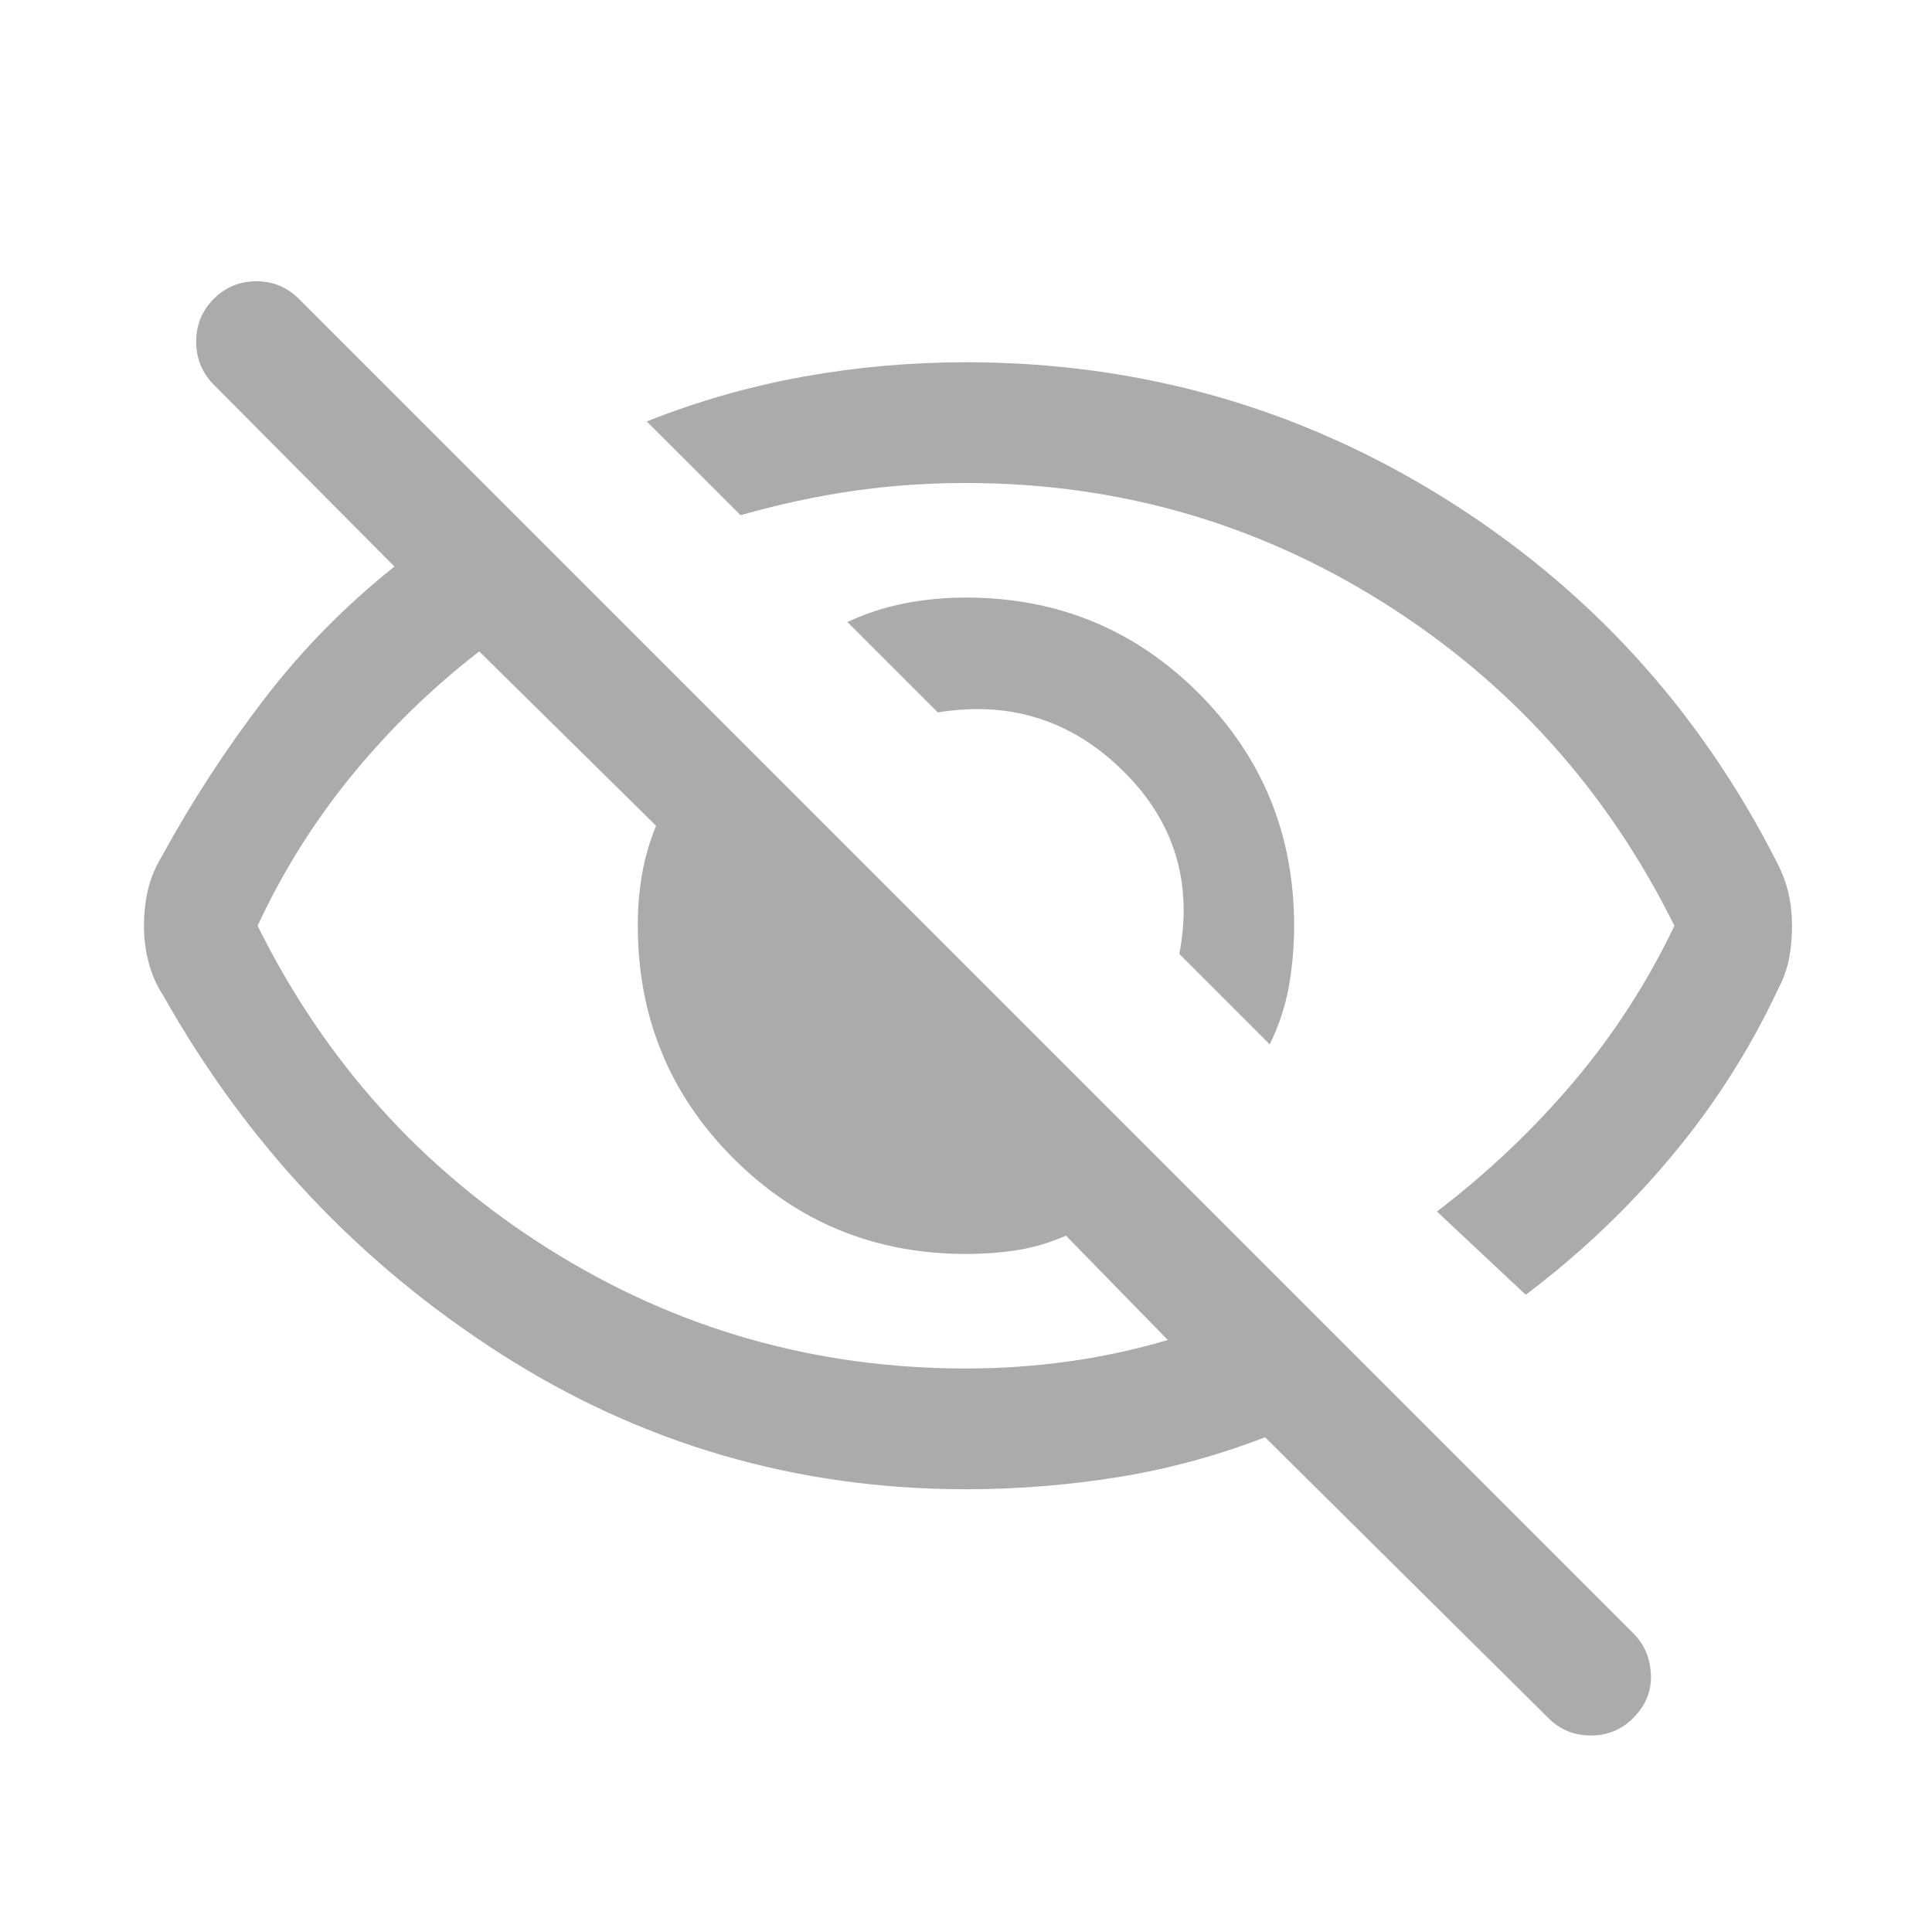
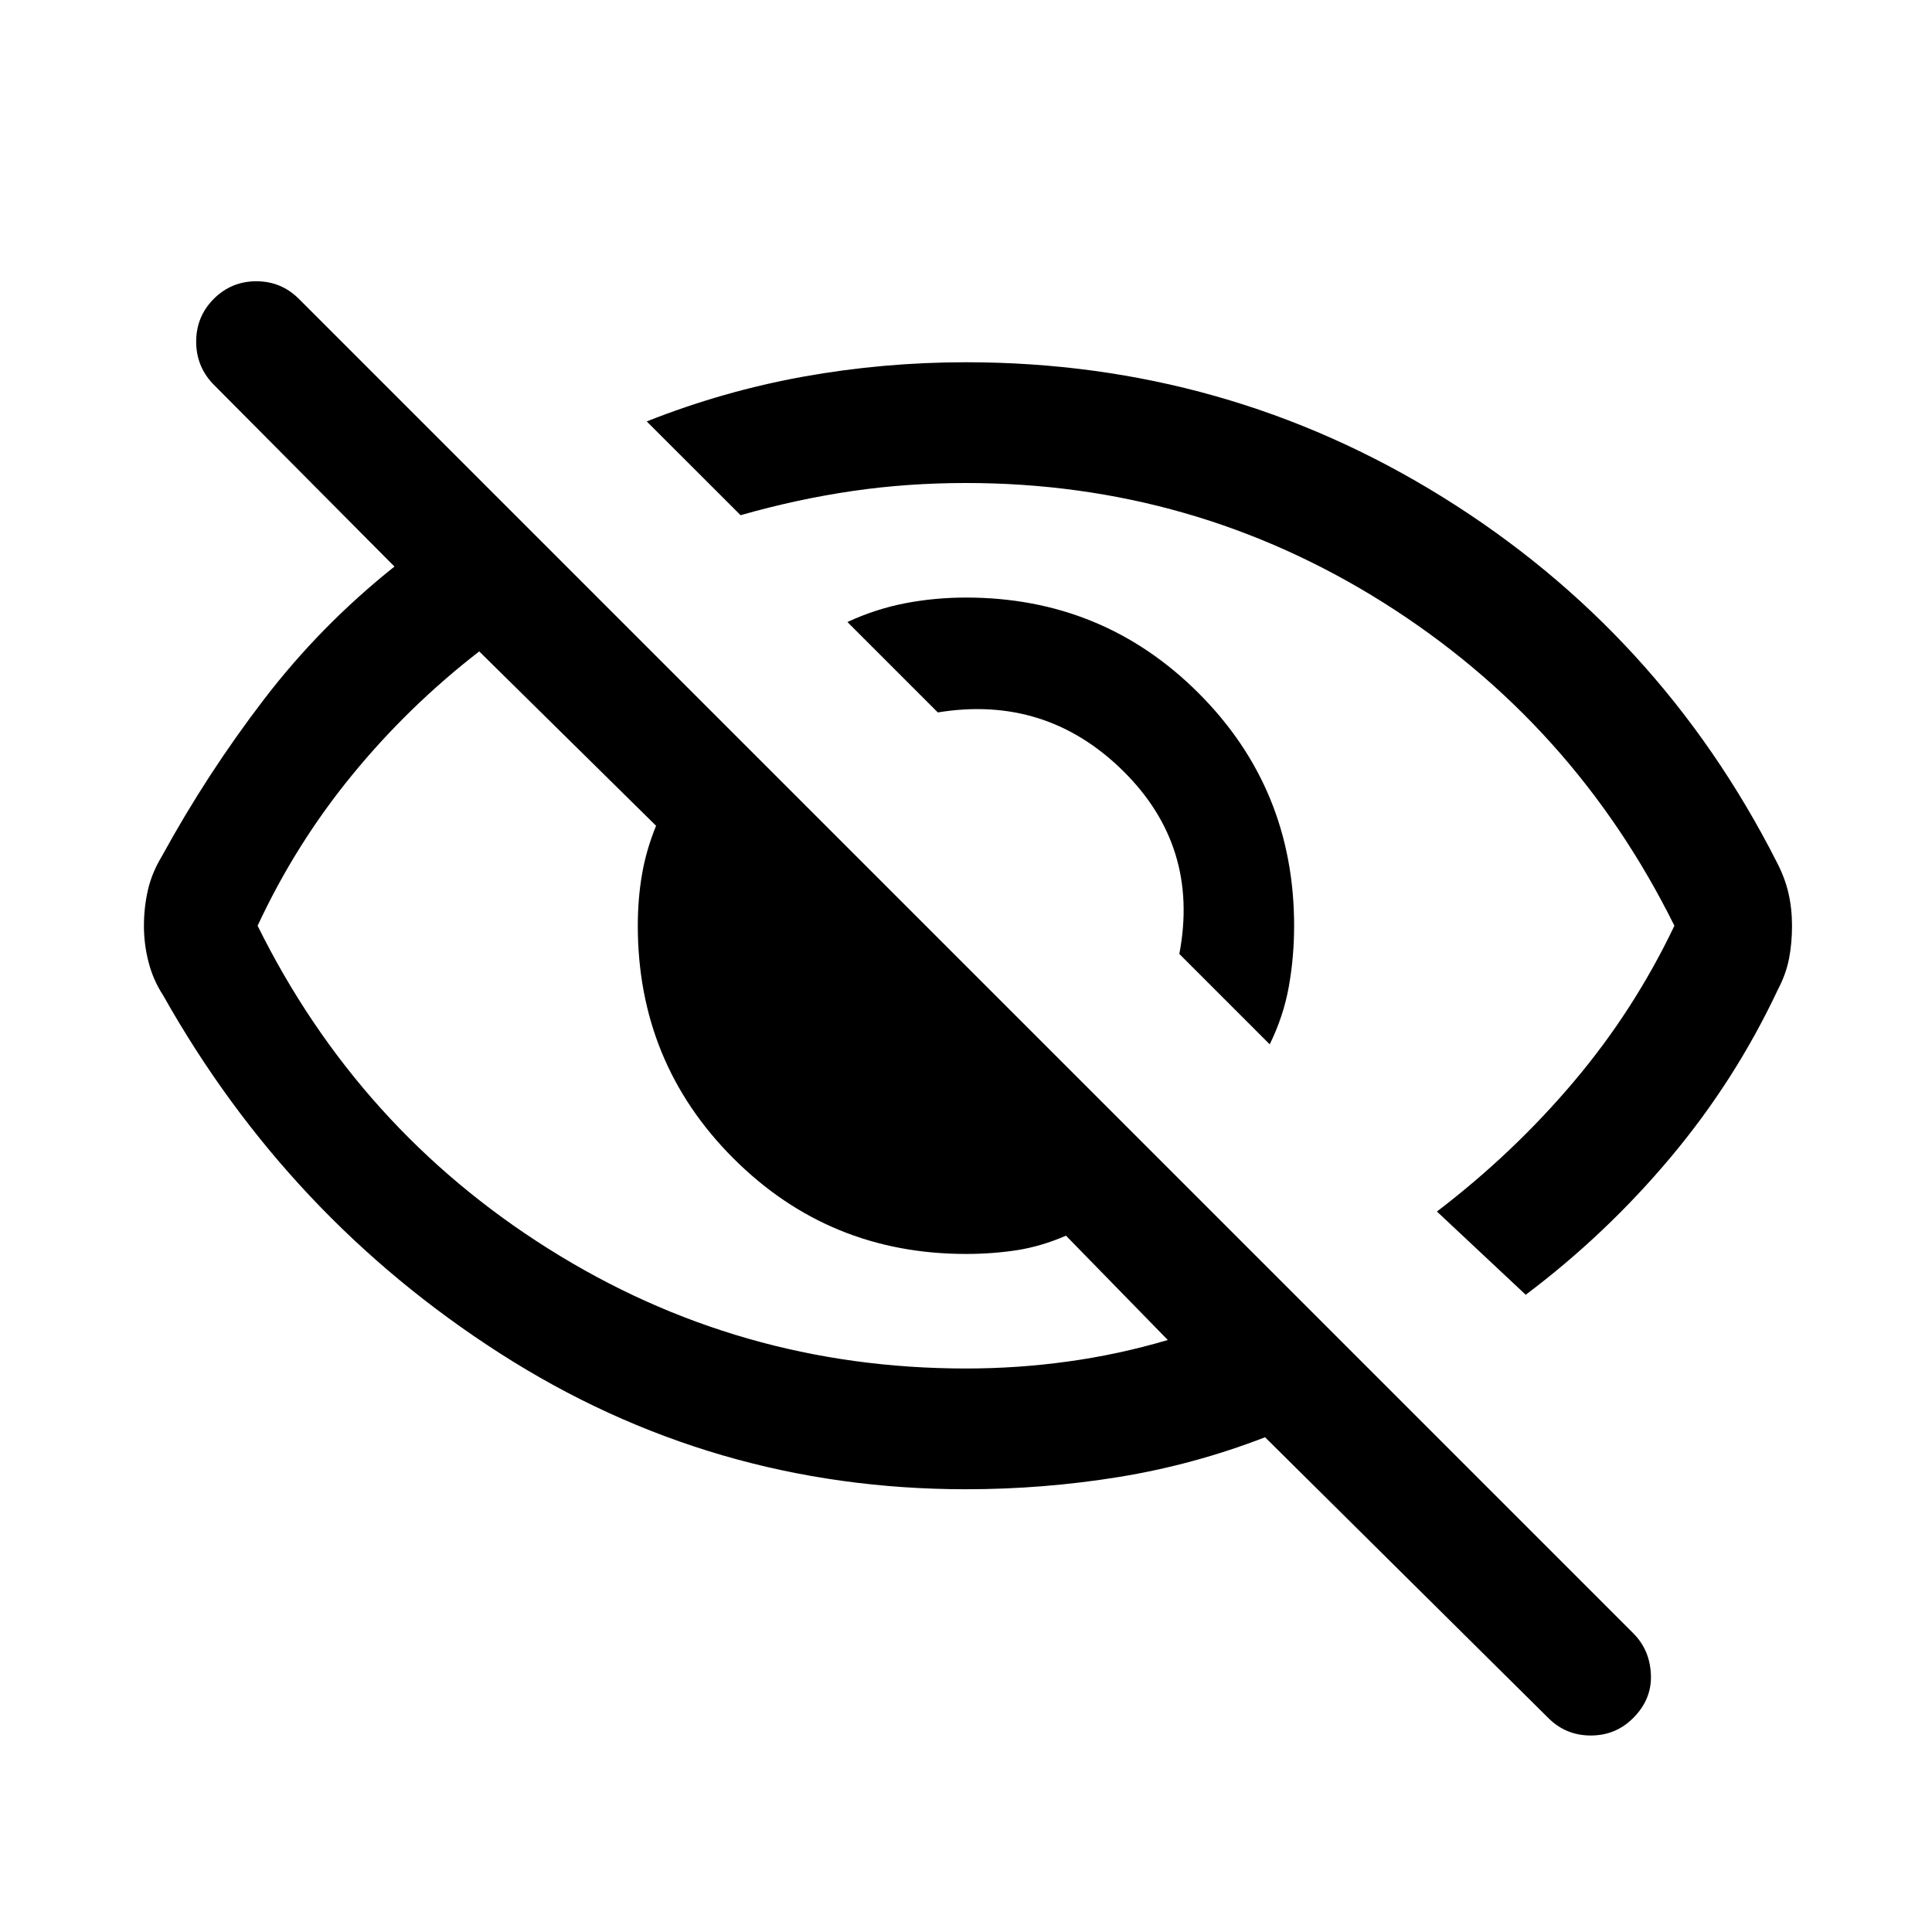
<svg xmlns="http://www.w3.org/2000/svg" width="24" height="24" viewBox="0 0 24 24" fill="none">
-   <path d="M15.773 12.973L14.65 11.85C14.82 10.96 14.586 10.201 13.948 9.573C13.309 8.945 12.543 8.704 11.65 8.85L10.527 7.727C10.759 7.619 10.997 7.542 11.243 7.494C11.488 7.447 11.741 7.423 12 7.423C13.134 7.423 14.097 7.819 14.889 8.61C15.681 9.402 16.076 10.365 16.076 11.5C16.076 11.759 16.054 12.011 16.01 12.257C15.966 12.502 15.887 12.741 15.773 12.973ZM18.953 16.084L17.85 15.05C18.483 14.567 19.05 14.029 19.55 13.437C20.05 12.846 20.466 12.2 20.8 11.5C19.966 9.817 18.762 8.479 17.187 7.487C15.612 6.496 13.883 6 12 6C11.516 6 11.045 6.033 10.587 6.1C10.129 6.167 9.666 6.267 9.2 6.4L8.034 5.235C8.67 4.983 9.319 4.798 9.979 4.679C10.64 4.56 11.314 4.5 12 4.5C14.148 4.5 16.122 5.058 17.921 6.175C19.719 7.292 21.103 8.802 22.071 10.708C22.137 10.835 22.186 10.962 22.216 11.091C22.246 11.22 22.261 11.356 22.261 11.5C22.261 11.643 22.249 11.78 22.224 11.909C22.199 12.037 22.153 12.165 22.086 12.292C21.732 13.045 21.288 13.74 20.753 14.377C20.219 15.014 19.619 15.583 18.953 16.084ZM12 18.5C9.894 18.5 7.965 17.937 6.211 16.812C4.457 15.687 3.063 14.206 2.028 12.367C1.945 12.24 1.884 12.102 1.846 11.954C1.807 11.805 1.788 11.654 1.788 11.5C1.788 11.346 1.805 11.197 1.838 11.054C1.871 10.91 1.93 10.77 2.013 10.633C2.385 9.953 2.806 9.306 3.277 8.691C3.747 8.076 4.288 7.526 4.9 7.038L2.642 4.765C2.503 4.617 2.435 4.44 2.437 4.235C2.439 4.031 2.512 3.856 2.657 3.711C2.802 3.567 2.978 3.494 3.184 3.494C3.391 3.494 3.566 3.567 3.711 3.711L20.288 20.288C20.427 20.427 20.5 20.598 20.508 20.803C20.517 21.007 20.443 21.187 20.288 21.342C20.143 21.487 19.968 21.559 19.761 21.559C19.555 21.559 19.379 21.487 19.234 21.342L15.715 17.854C15.125 18.082 14.519 18.247 13.897 18.348C13.274 18.449 12.642 18.5 12 18.5ZM5.953 8.092C5.368 8.545 4.841 9.057 4.374 9.628C3.906 10.199 3.515 10.823 3.2 11.5C4.033 13.183 5.237 14.521 6.812 15.512C8.387 16.504 10.116 17 12 17C12.429 17 12.852 16.971 13.268 16.913C13.684 16.856 14.097 16.767 14.507 16.646L13.242 15.35C13.039 15.438 12.837 15.498 12.635 15.53C12.433 15.561 12.221 15.577 12 15.577C10.865 15.577 9.902 15.181 9.11 14.389C8.319 13.598 7.923 12.634 7.923 11.5C7.923 11.278 7.94 11.066 7.975 10.864C8.009 10.662 8.068 10.46 8.15 10.258L5.953 8.092Z" fill="#ABABAB" />
+   <path d="M15.773 12.973L14.65 11.85C14.82 10.96 14.586 10.201 13.948 9.573C13.309 8.945 12.543 8.704 11.65 8.85L10.527 7.727C10.759 7.619 10.997 7.542 11.243 7.494C11.488 7.447 11.741 7.423 12 7.423C13.134 7.423 14.097 7.819 14.889 8.61C15.681 9.402 16.076 10.365 16.076 11.5C16.076 11.759 16.054 12.011 16.01 12.257C15.966 12.502 15.887 12.741 15.773 12.973ZM18.953 16.084L17.85 15.05C18.483 14.567 19.05 14.029 19.55 13.437C20.05 12.846 20.466 12.2 20.8 11.5C19.966 9.817 18.762 8.479 17.187 7.487C15.612 6.496 13.883 6 12 6C11.516 6 11.045 6.033 10.587 6.1C10.129 6.167 9.666 6.267 9.2 6.4L8.034 5.235C8.67 4.983 9.319 4.798 9.979 4.679C10.64 4.56 11.314 4.5 12 4.5C14.148 4.5 16.122 5.058 17.921 6.175C19.719 7.292 21.103 8.802 22.071 10.708C22.137 10.835 22.186 10.962 22.216 11.091C22.246 11.22 22.261 11.356 22.261 11.5C22.261 11.643 22.249 11.78 22.224 11.909C22.199 12.037 22.153 12.165 22.086 12.292C21.732 13.045 21.288 13.74 20.753 14.377C20.219 15.014 19.619 15.583 18.953 16.084ZM12 18.5C9.894 18.5 7.965 17.937 6.211 16.812C4.457 15.687 3.063 14.206 2.028 12.367C1.945 12.24 1.884 12.102 1.846 11.954C1.807 11.805 1.788 11.654 1.788 11.5C1.788 11.346 1.805 11.197 1.838 11.054C1.871 10.91 1.93 10.77 2.013 10.633C2.385 9.953 2.806 9.306 3.277 8.691C3.747 8.076 4.288 7.526 4.9 7.038L2.642 4.765C2.503 4.617 2.435 4.44 2.437 4.235C2.439 4.031 2.512 3.856 2.657 3.711C2.802 3.567 2.978 3.494 3.184 3.494C3.391 3.494 3.566 3.567 3.711 3.711L20.288 20.288C20.427 20.427 20.5 20.598 20.508 20.803C20.517 21.007 20.443 21.187 20.288 21.342C20.143 21.487 19.968 21.559 19.761 21.559C19.555 21.559 19.379 21.487 19.234 21.342L15.715 17.854C15.125 18.082 14.519 18.247 13.897 18.348C13.274 18.449 12.642 18.5 12 18.5ZM5.953 8.092C5.368 8.545 4.841 9.057 4.374 9.628C3.906 10.199 3.515 10.823 3.2 11.5C4.033 13.183 5.237 14.521 6.812 15.512C8.387 16.504 10.116 17 12 17C12.429 17 12.852 16.971 13.268 16.913C13.684 16.856 14.097 16.767 14.507 16.646L13.242 15.35C13.039 15.438 12.837 15.498 12.635 15.53C12.433 15.561 12.221 15.577 12 15.577C10.865 15.577 9.902 15.181 9.11 14.389C8.319 13.598 7.923 12.634 7.923 11.5C7.923 11.278 7.94 11.066 7.975 10.864C8.009 10.662 8.068 10.46 8.15 10.258L5.953 8.092Z" fill="currentColor" />
</svg>
